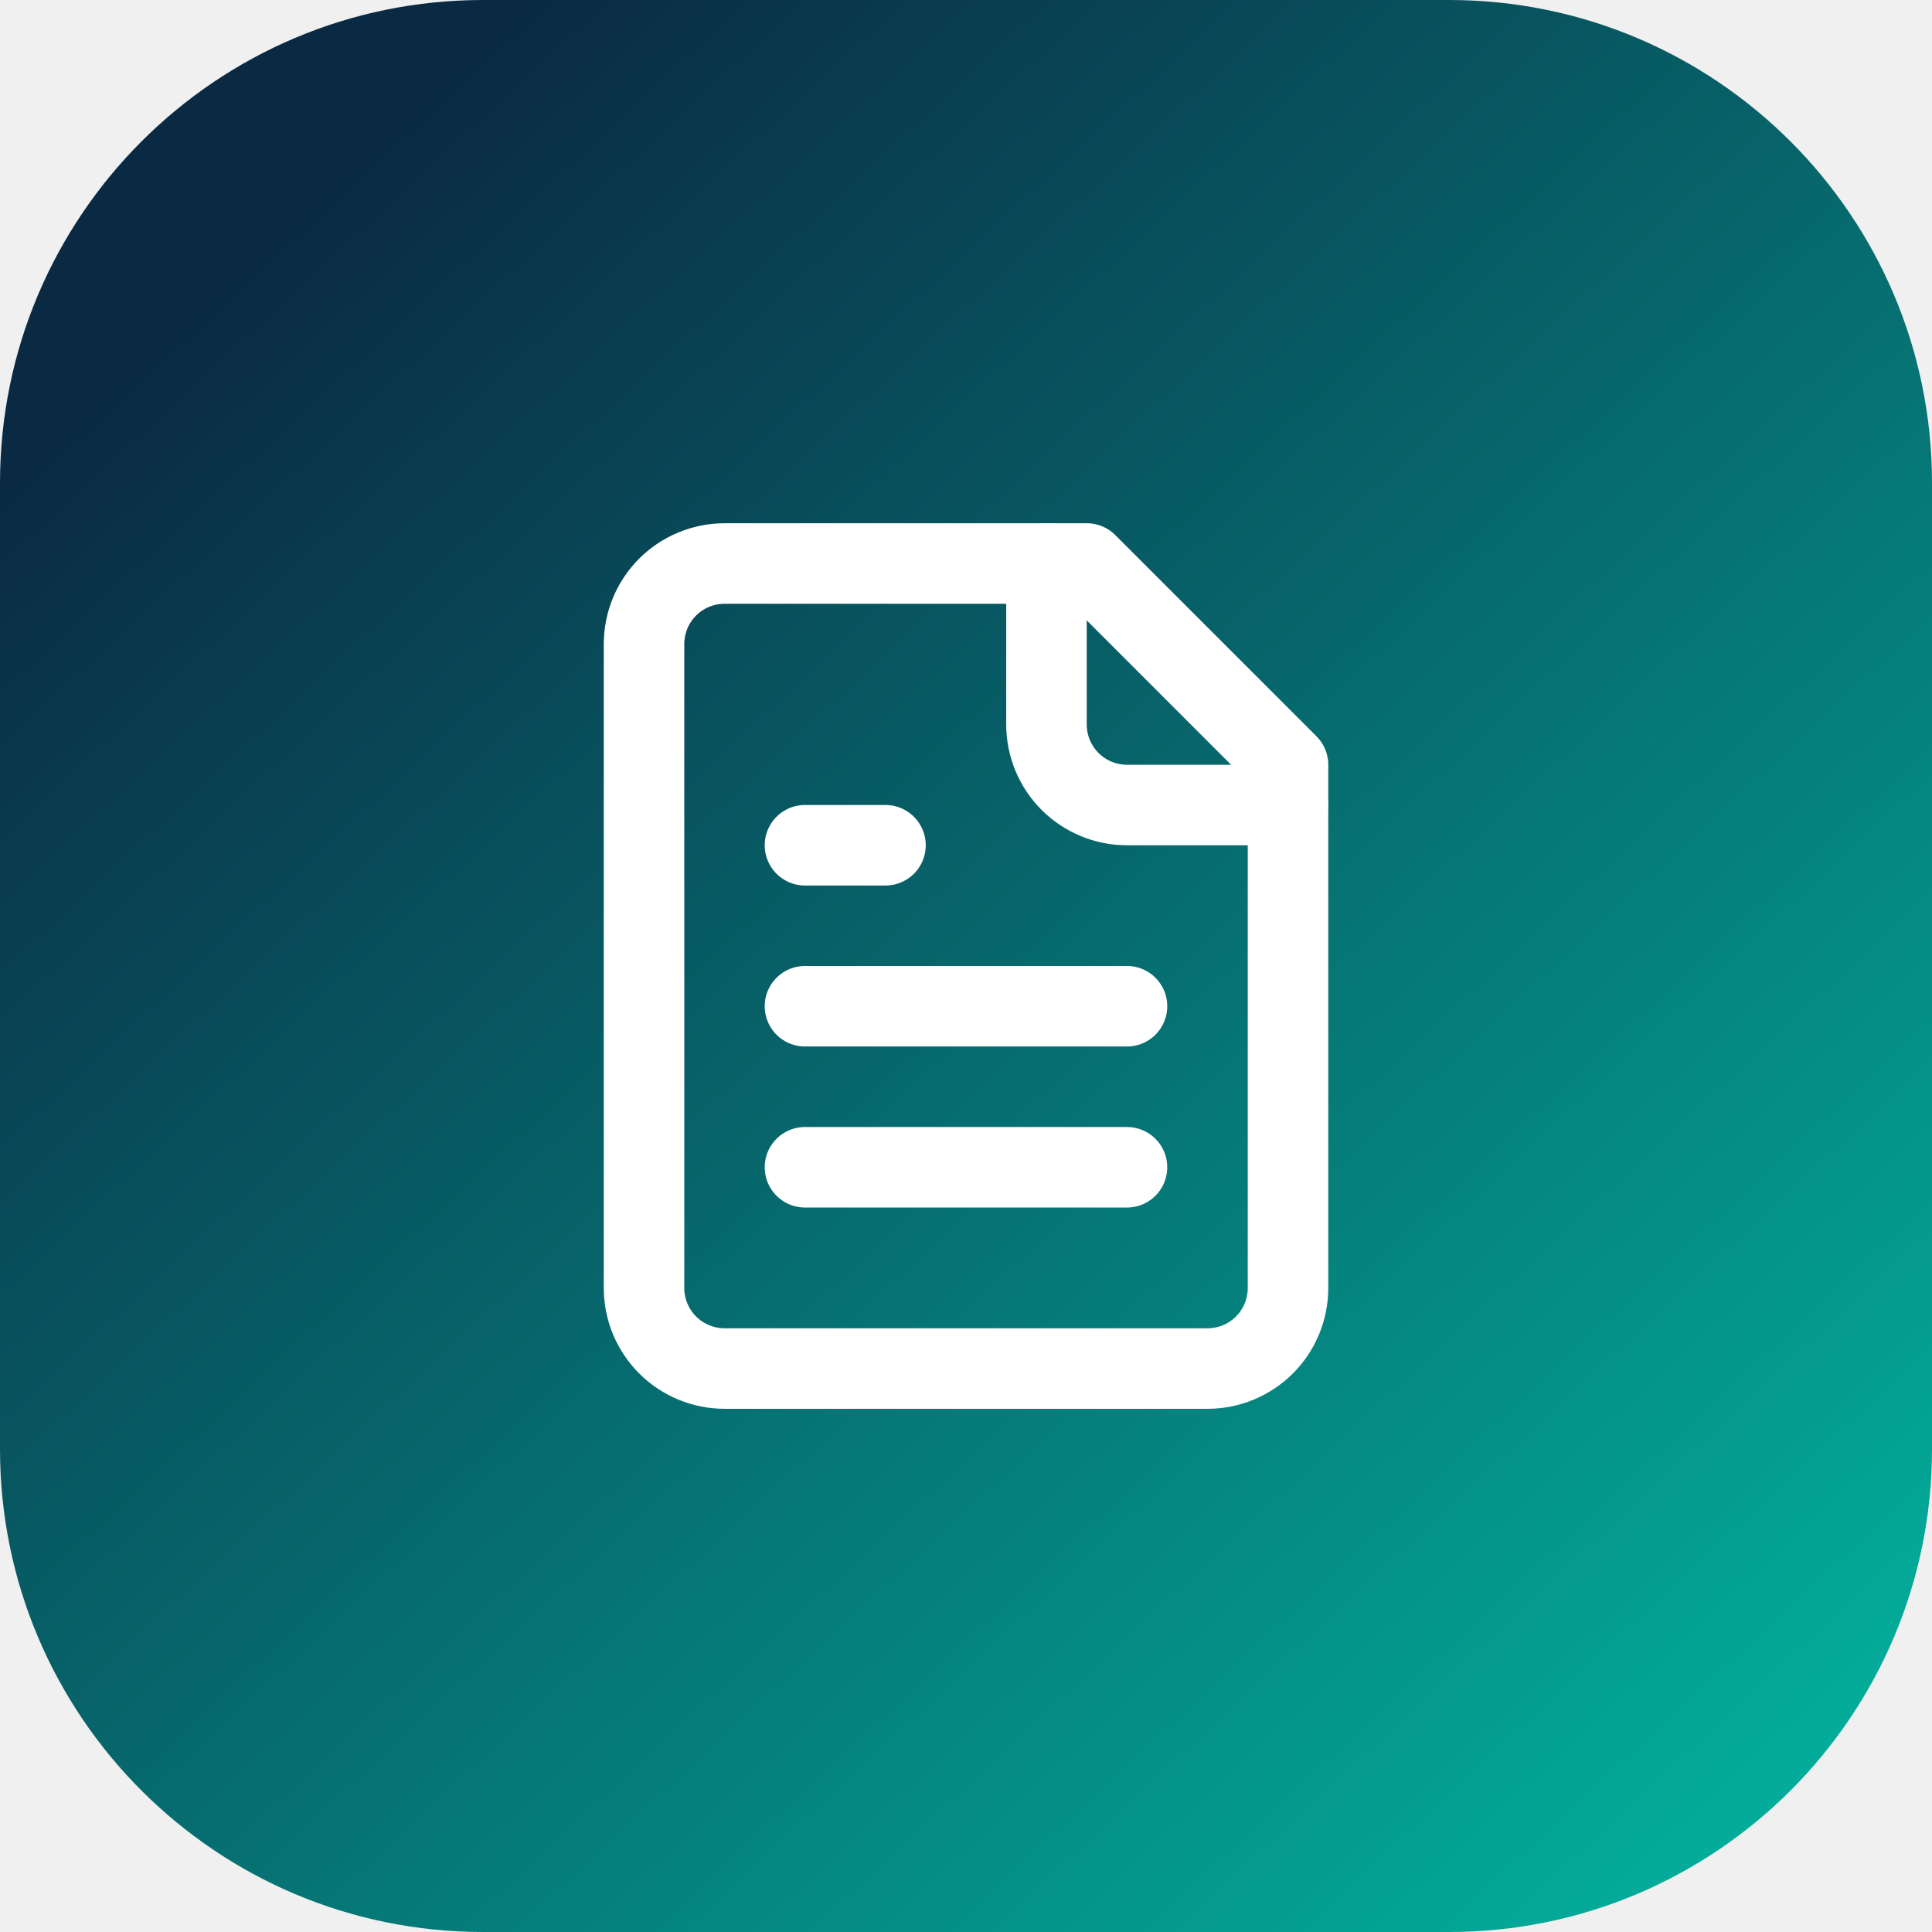
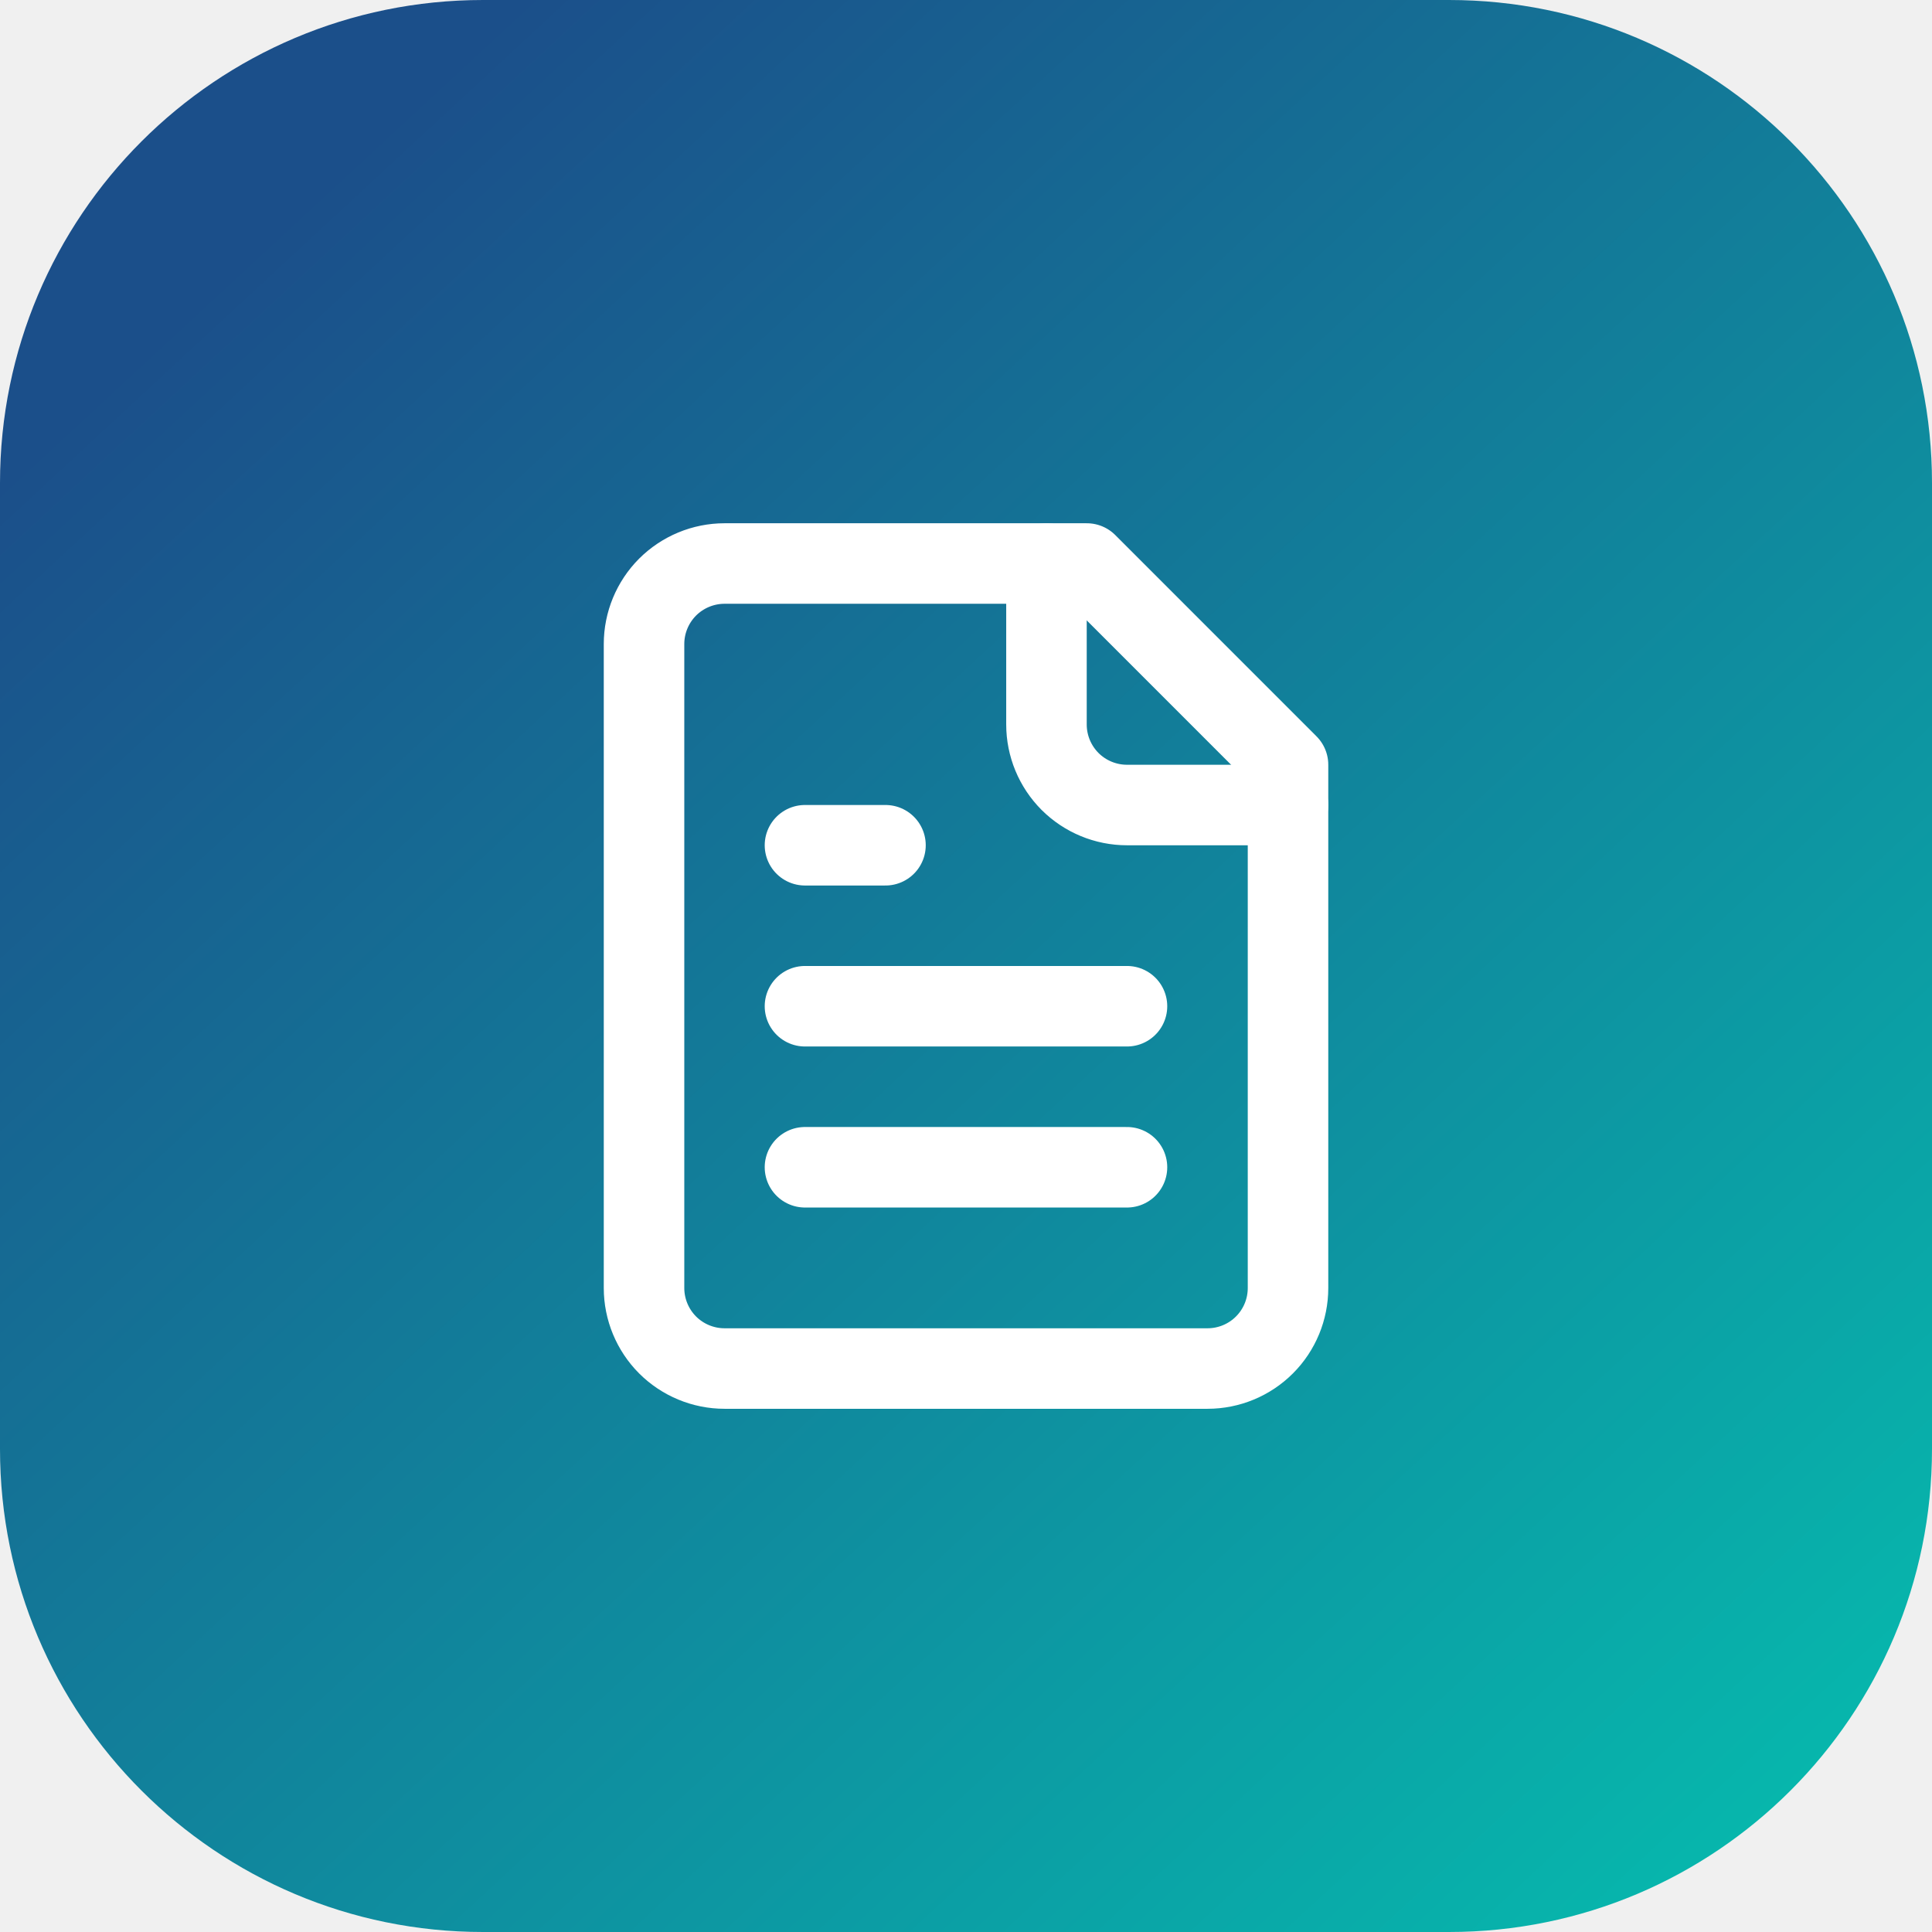
<svg xmlns="http://www.w3.org/2000/svg" width="40" height="40" viewBox="0 0 40 40" fill="none">
  <path d="M0 10C0 4.477 4.477 0 10 0H30C35.523 0 40 4.477 40 10V30C40 35.523 35.523 40 30 40H10C4.477 40 0 35.523 0 30V10Z" fill="url(#paint0_linear_2316_2192)" />
  <path d="M22.501 11.667H15.001C14.559 11.667 14.135 11.843 13.822 12.155C13.51 12.468 13.334 12.892 13.334 13.334V26.667C13.334 27.109 13.51 27.533 13.822 27.846C14.135 28.158 14.559 28.334 15.001 28.334H25.001C25.443 28.334 25.867 28.158 26.179 27.846C26.492 27.533 26.667 27.109 26.667 26.667V15.834L22.501 11.667Z" stroke="white" stroke-width="1.667" stroke-linecap="round" stroke-linejoin="round" />
  <path d="M21.666 11.667V15C21.666 15.442 21.842 15.866 22.154 16.179C22.467 16.491 22.891 16.667 23.333 16.667H26.666" stroke="white" stroke-width="1.667" stroke-linecap="round" stroke-linejoin="round" />
  <path d="M18.333 17.5H16.666" stroke="white" stroke-width="1.667" stroke-linecap="round" stroke-linejoin="round" />
  <path d="M23.333 20.833H16.666" stroke="white" stroke-width="1.667" stroke-linecap="round" stroke-linejoin="round" />
  <path d="M23.333 24.167H16.666" stroke="white" stroke-width="1.667" stroke-linecap="round" stroke-linejoin="round" />
  <defs>
    <linearGradient id="paint0_linear_2316_2192" x1="3.784" y1="6.486" x2="44.865" y2="50.811" gradientUnits="userSpaceOnUse">
-       <stop stop-color="#0A2A43" />
+       <stop stop-color="#1B4F8A" />
      <stop offset="1" stop-color="#00D9B8" />
    </linearGradient>
  </defs>
</svg>
